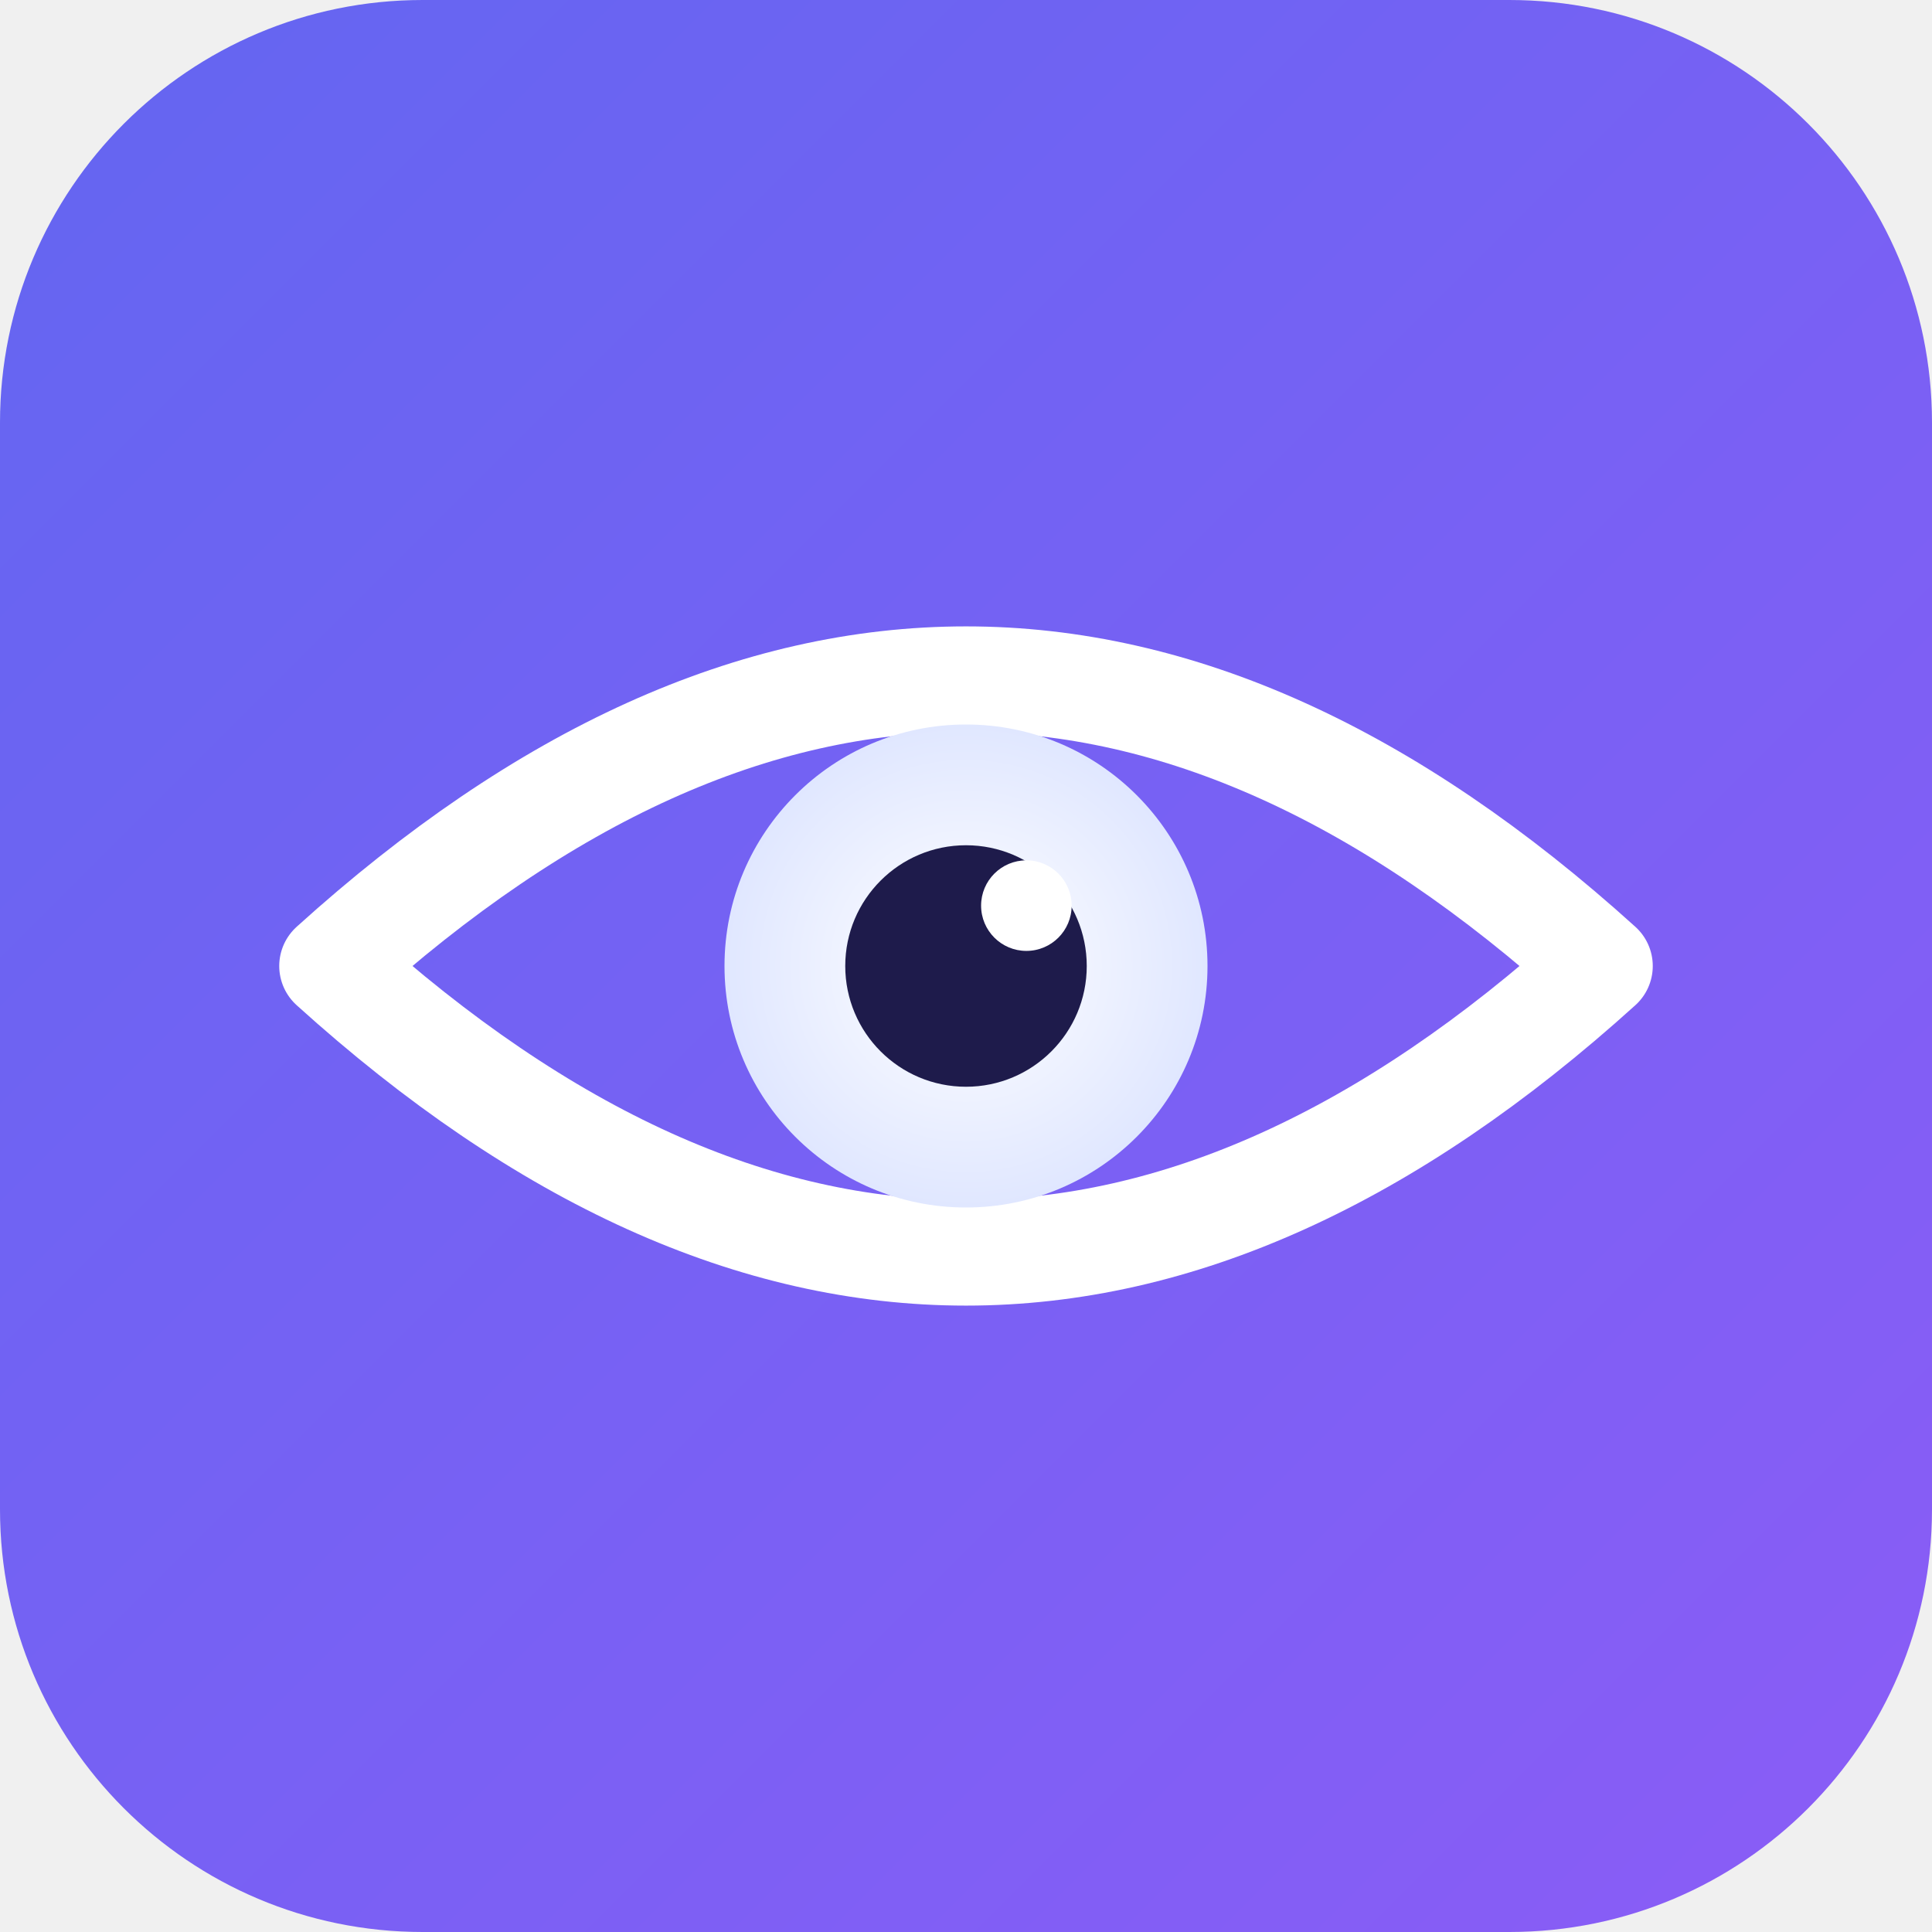
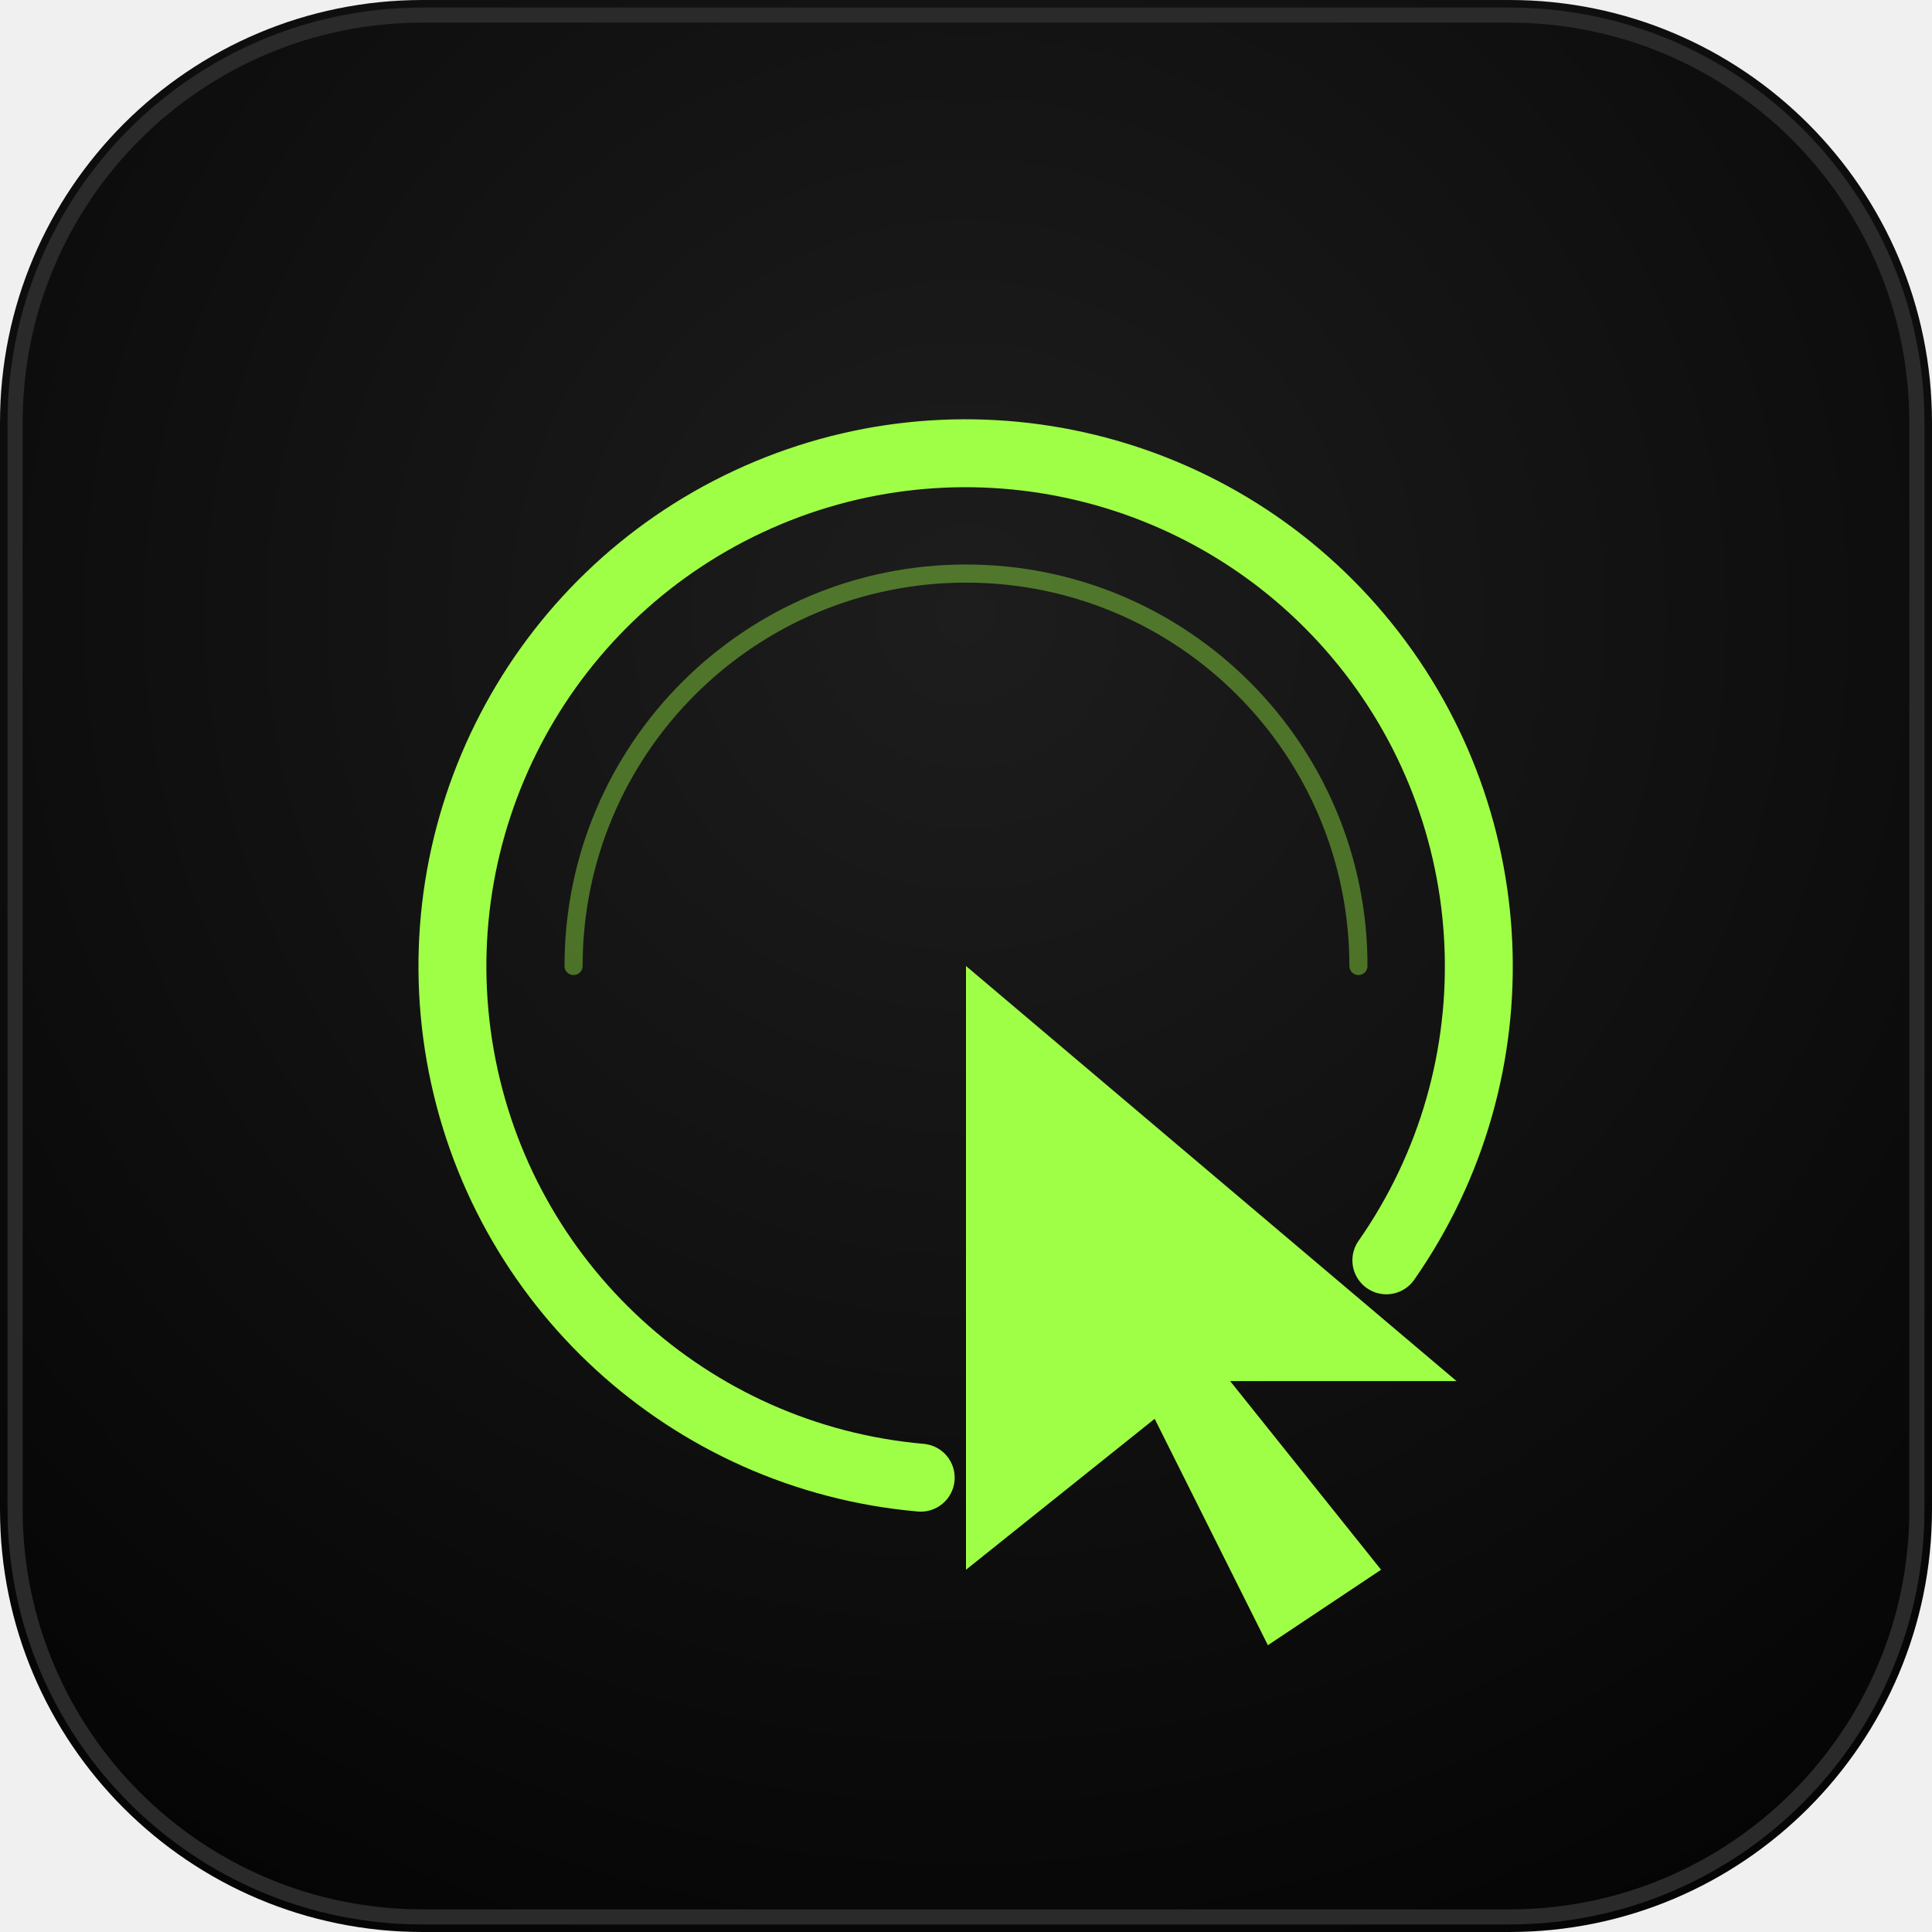
- <svg xmlns="http://www.w3.org/2000/svg" width="128" height="128" viewBox="0 0 128 128">
+ <svg xmlns="http://www.w3.org/2000/svg" viewBox="0 0 128 128" width="128" height="128">
  <defs>
-     <linearGradient id="bg" x1="0%" y1="0%" x2="100%" y2="100%">
-       <stop offset="0%" stop-color="#6366f1" />
-       <stop offset="100%" stop-color="#8b5cf6" />
-     </linearGradient>
-     <radialGradient id="iris" cx="50%" cy="50%" r="50%">
-       <stop offset="0%" stop-color="#ffffff" />
-       <stop offset="100%" stop-color="#e0e7ff" />
+     <radialGradient id="bg" cx="50%" cy="32%" r="75%">
+       <stop offset="0%" stop-color="#1d1d1d" />
+       <stop offset="100%" stop-color="#050505" />
    </radialGradient>
  </defs>
-   <rect width="128" height="128" rx="28" fill="url(#bg)" />
-   <path d="M22 64 Q64 26 106 64 Q64 102 22 64 Z" fill="none" stroke="#ffffff" stroke-width="7" stroke-linejoin="round" />
-   <circle cx="64" cy="64" r="16" fill="url(#iris)" />
-   <circle cx="64" cy="64" r="8" fill="#1e1b4b" />
-   <circle cx="68" cy="60" r="3" fill="#ffffff" />
+   <rect x="0" y="0" width="128" height="128" rx="28" ry="28" fill="url(#bg)" />
+   <rect x="1" y="1" width="126" height="126" rx="27" ry="27" fill="none" stroke="#2a2a2a" stroke-width="1" />
+   <path d="M 38 64 A 26 26 0 0 1 90 64" fill="none" stroke="#9FFF47" stroke-width="1.2" opacity="0.4" stroke-linecap="round" />
+   <path d="M 61 97.9 A 34 34 0 1 1 91.85 83.5" fill="none" stroke="#9FFF47" stroke-width="4.5" stroke-linecap="round" />
+   <path d="M64 64 L64 104 L76.5 94 L84 109 L91.5 104 L81.5 91.5 L96.5 91.5 Z" fill="#9FFF47" />
</svg>
